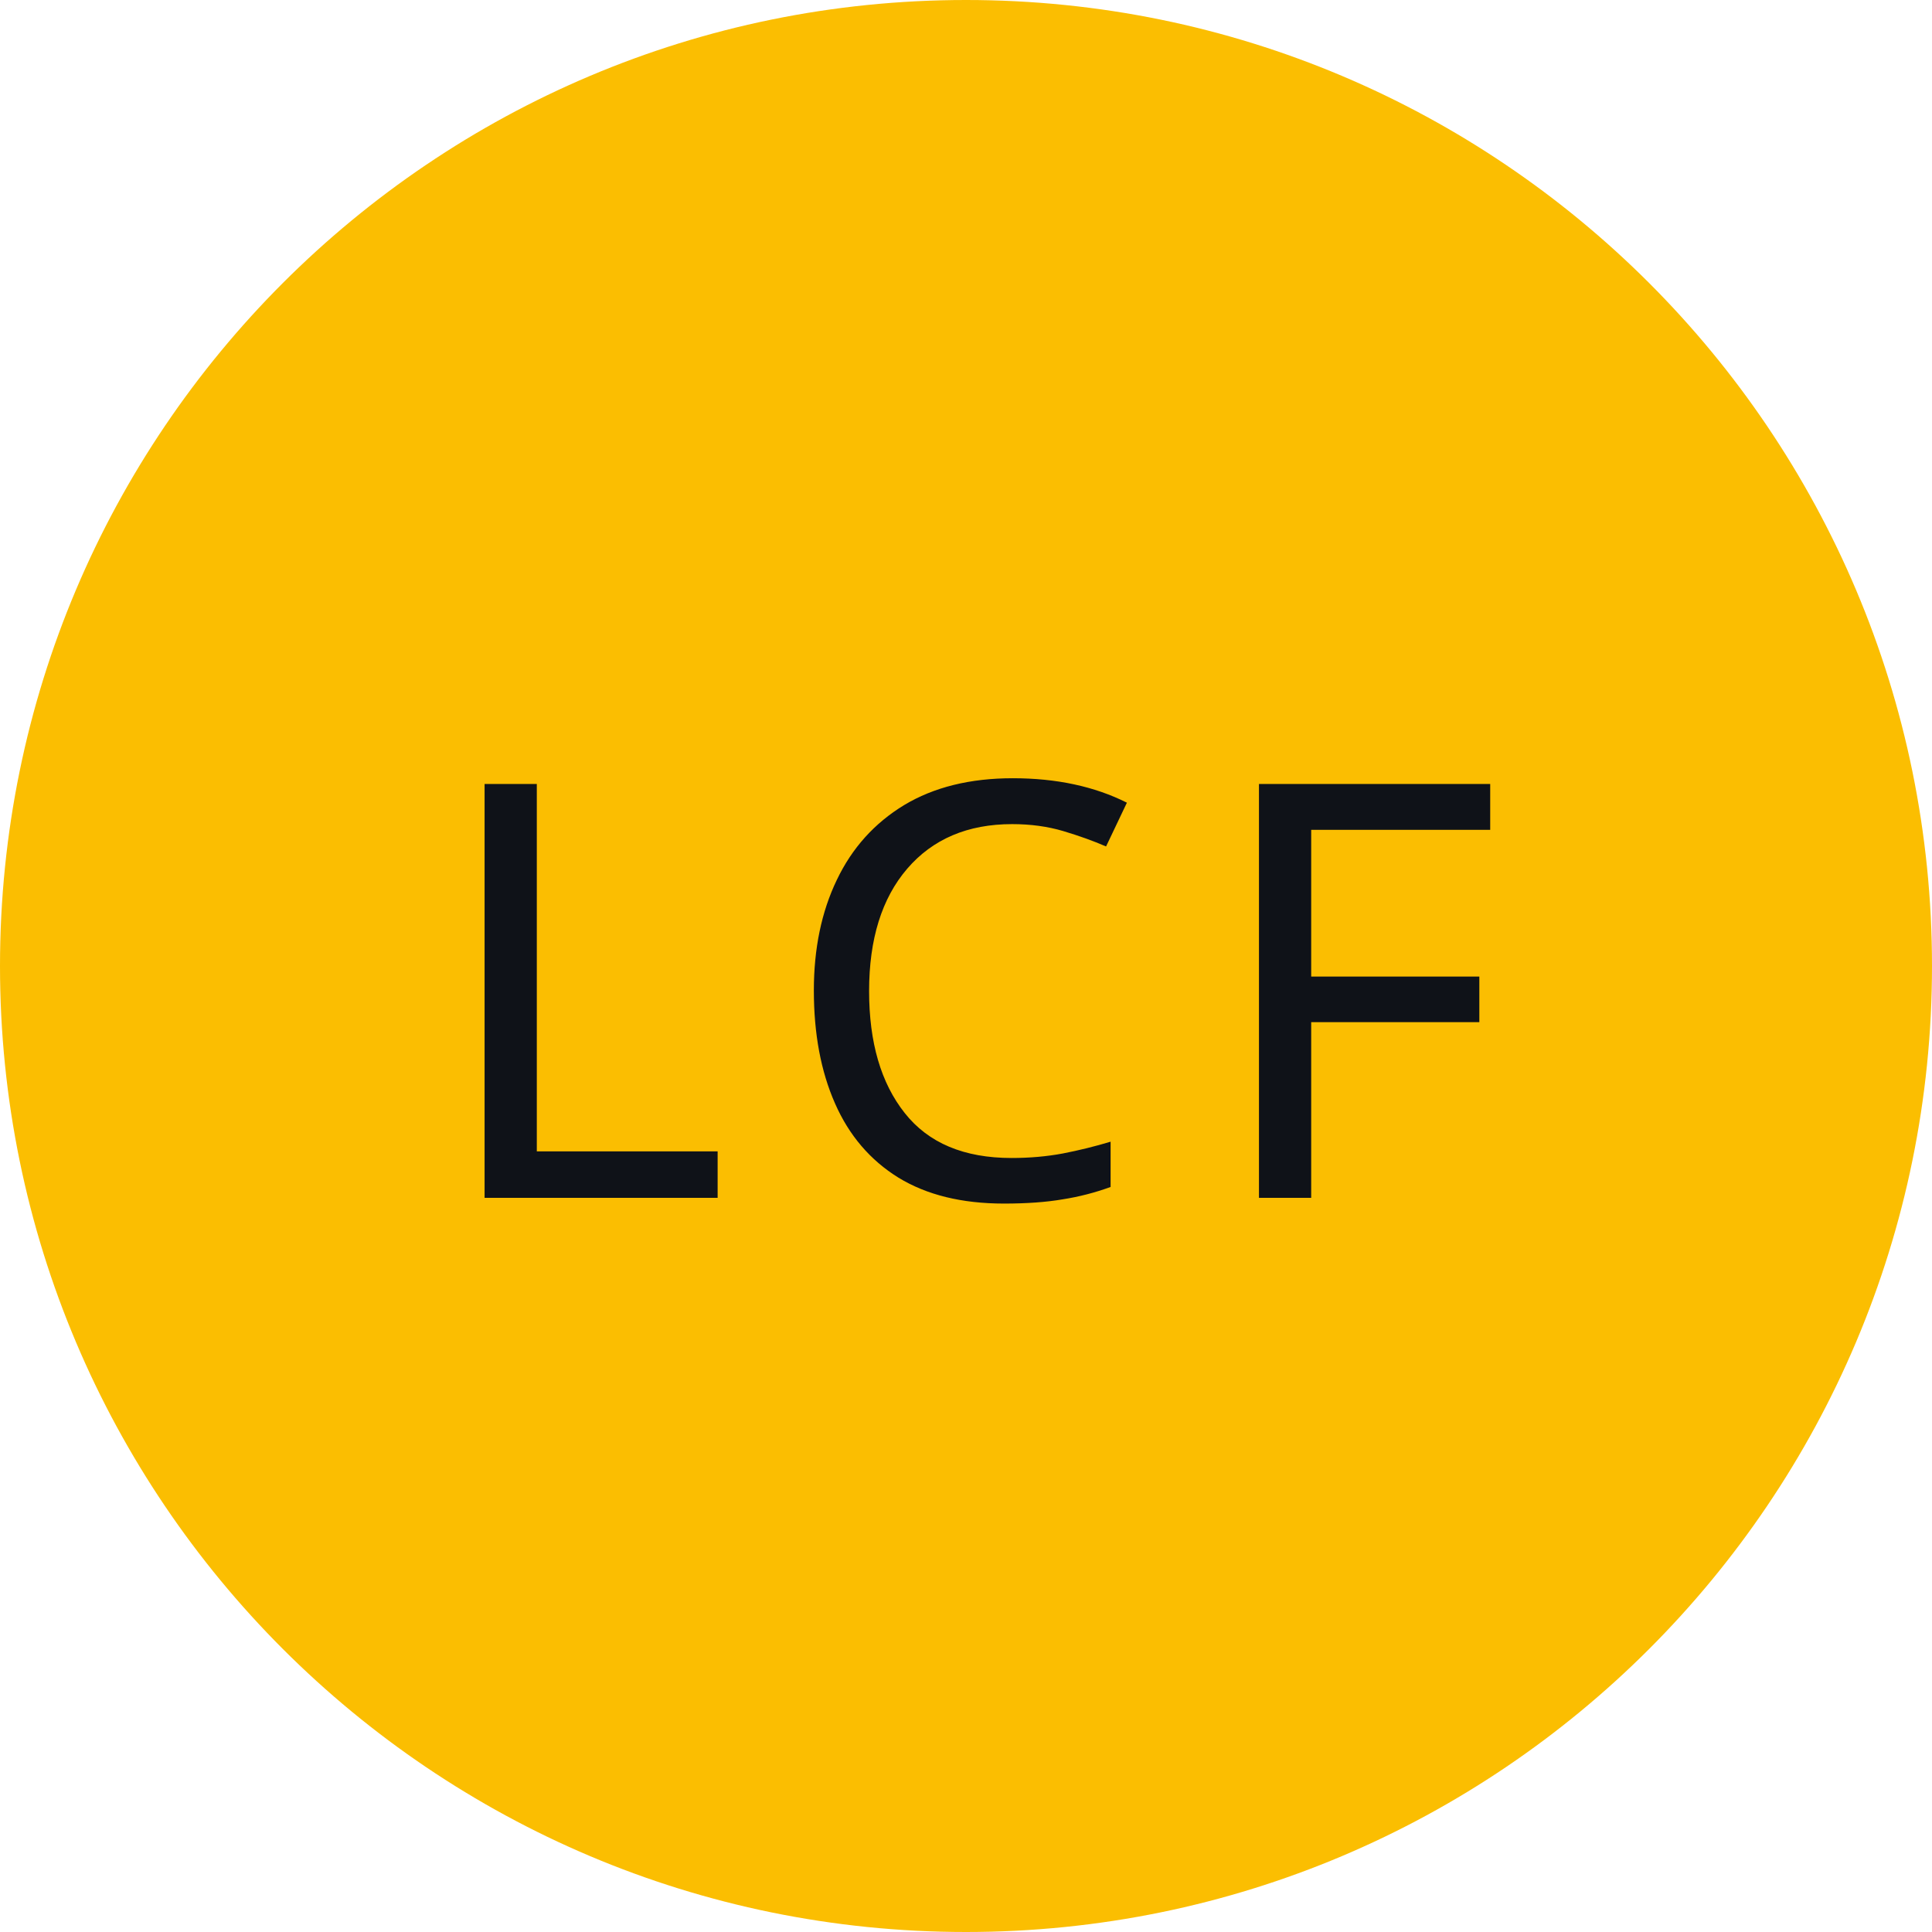
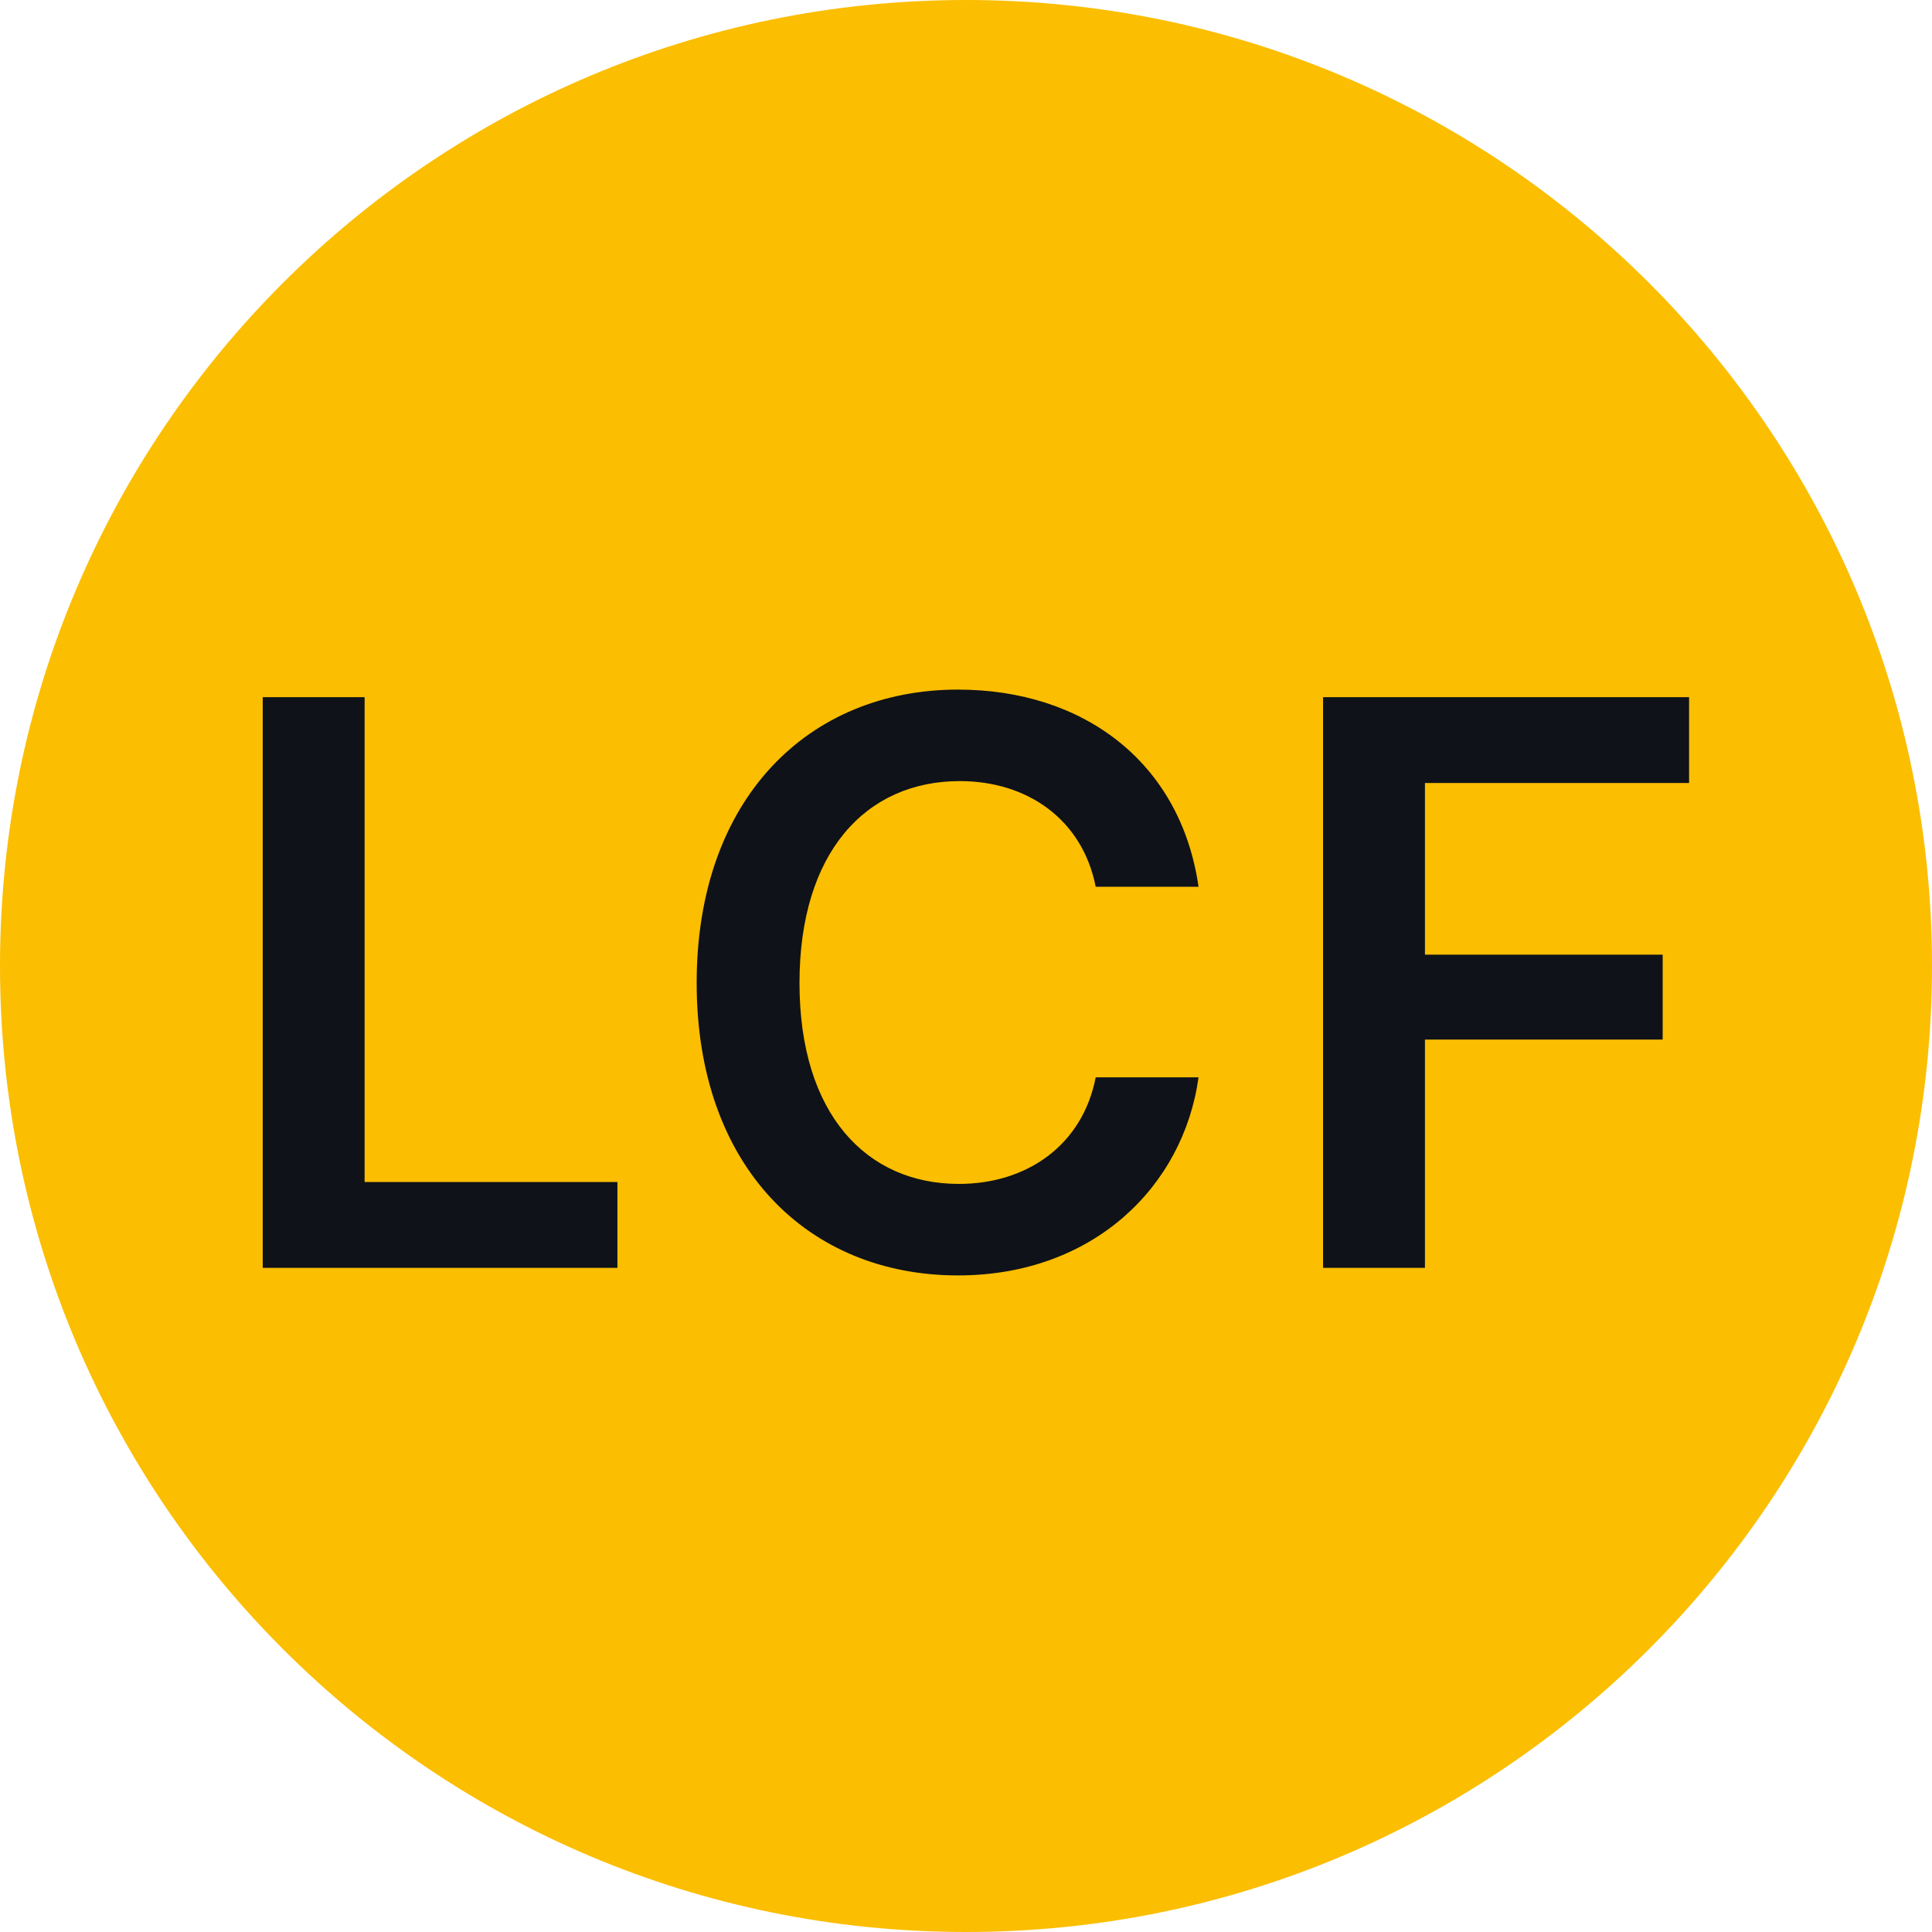
- <svg xmlns="http://www.w3.org/2000/svg" viewBox="0 0 100 100">
-   <circle cx="50" cy="50" r="50" fill="#FBBE01" />
-   <text x="50" y="62" text-anchor="middle" font-family="Jost,system-ui,sans-serif" font-size="30" font-weight="500" letter-spacing="3" fill="#0F1218">LCF</text>
+ <svg xmlns="http://www.w3.org/2000/svg" viewBox="0 0 32 32">
+   <circle cx="16" cy="16" r="16" fill="#FBBE01" />
+   <text x="16" y="21" text-anchor="middle" font-family="system-ui,-apple-system,sans-serif" font-size="13" font-weight="600" letter-spacing="0.5" fill="#0F1218">LCF</text>
</svg>
